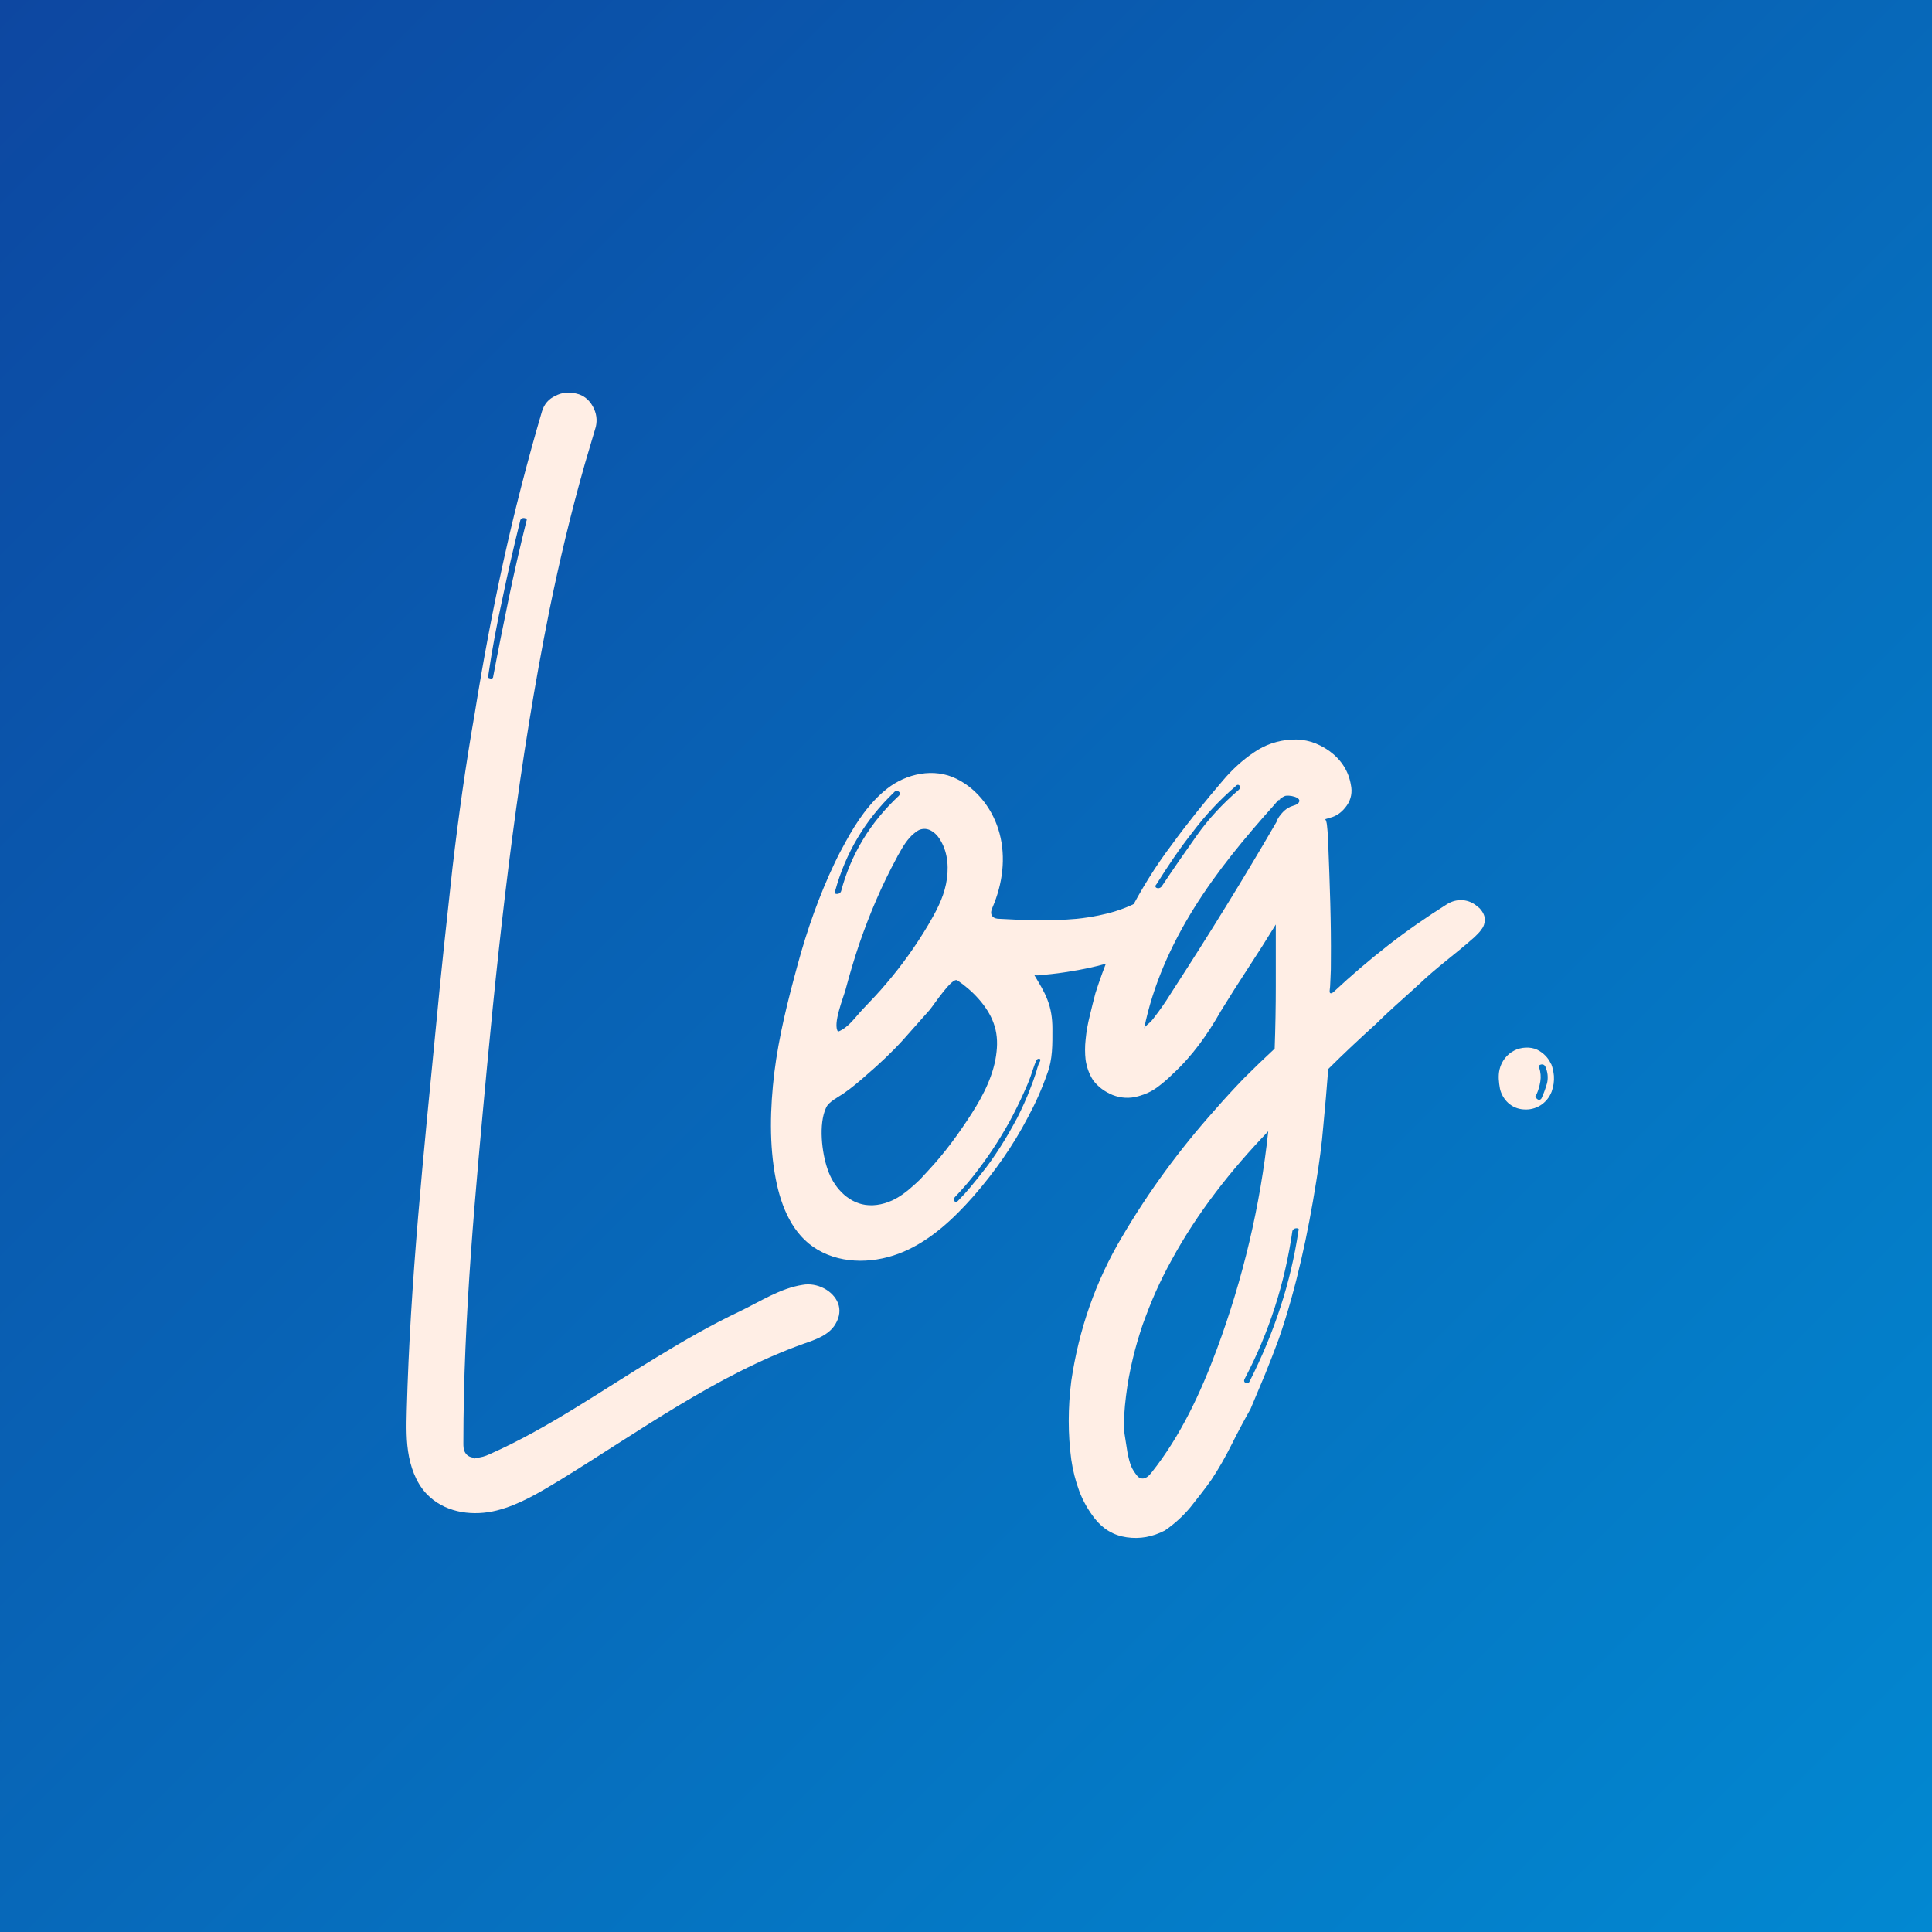
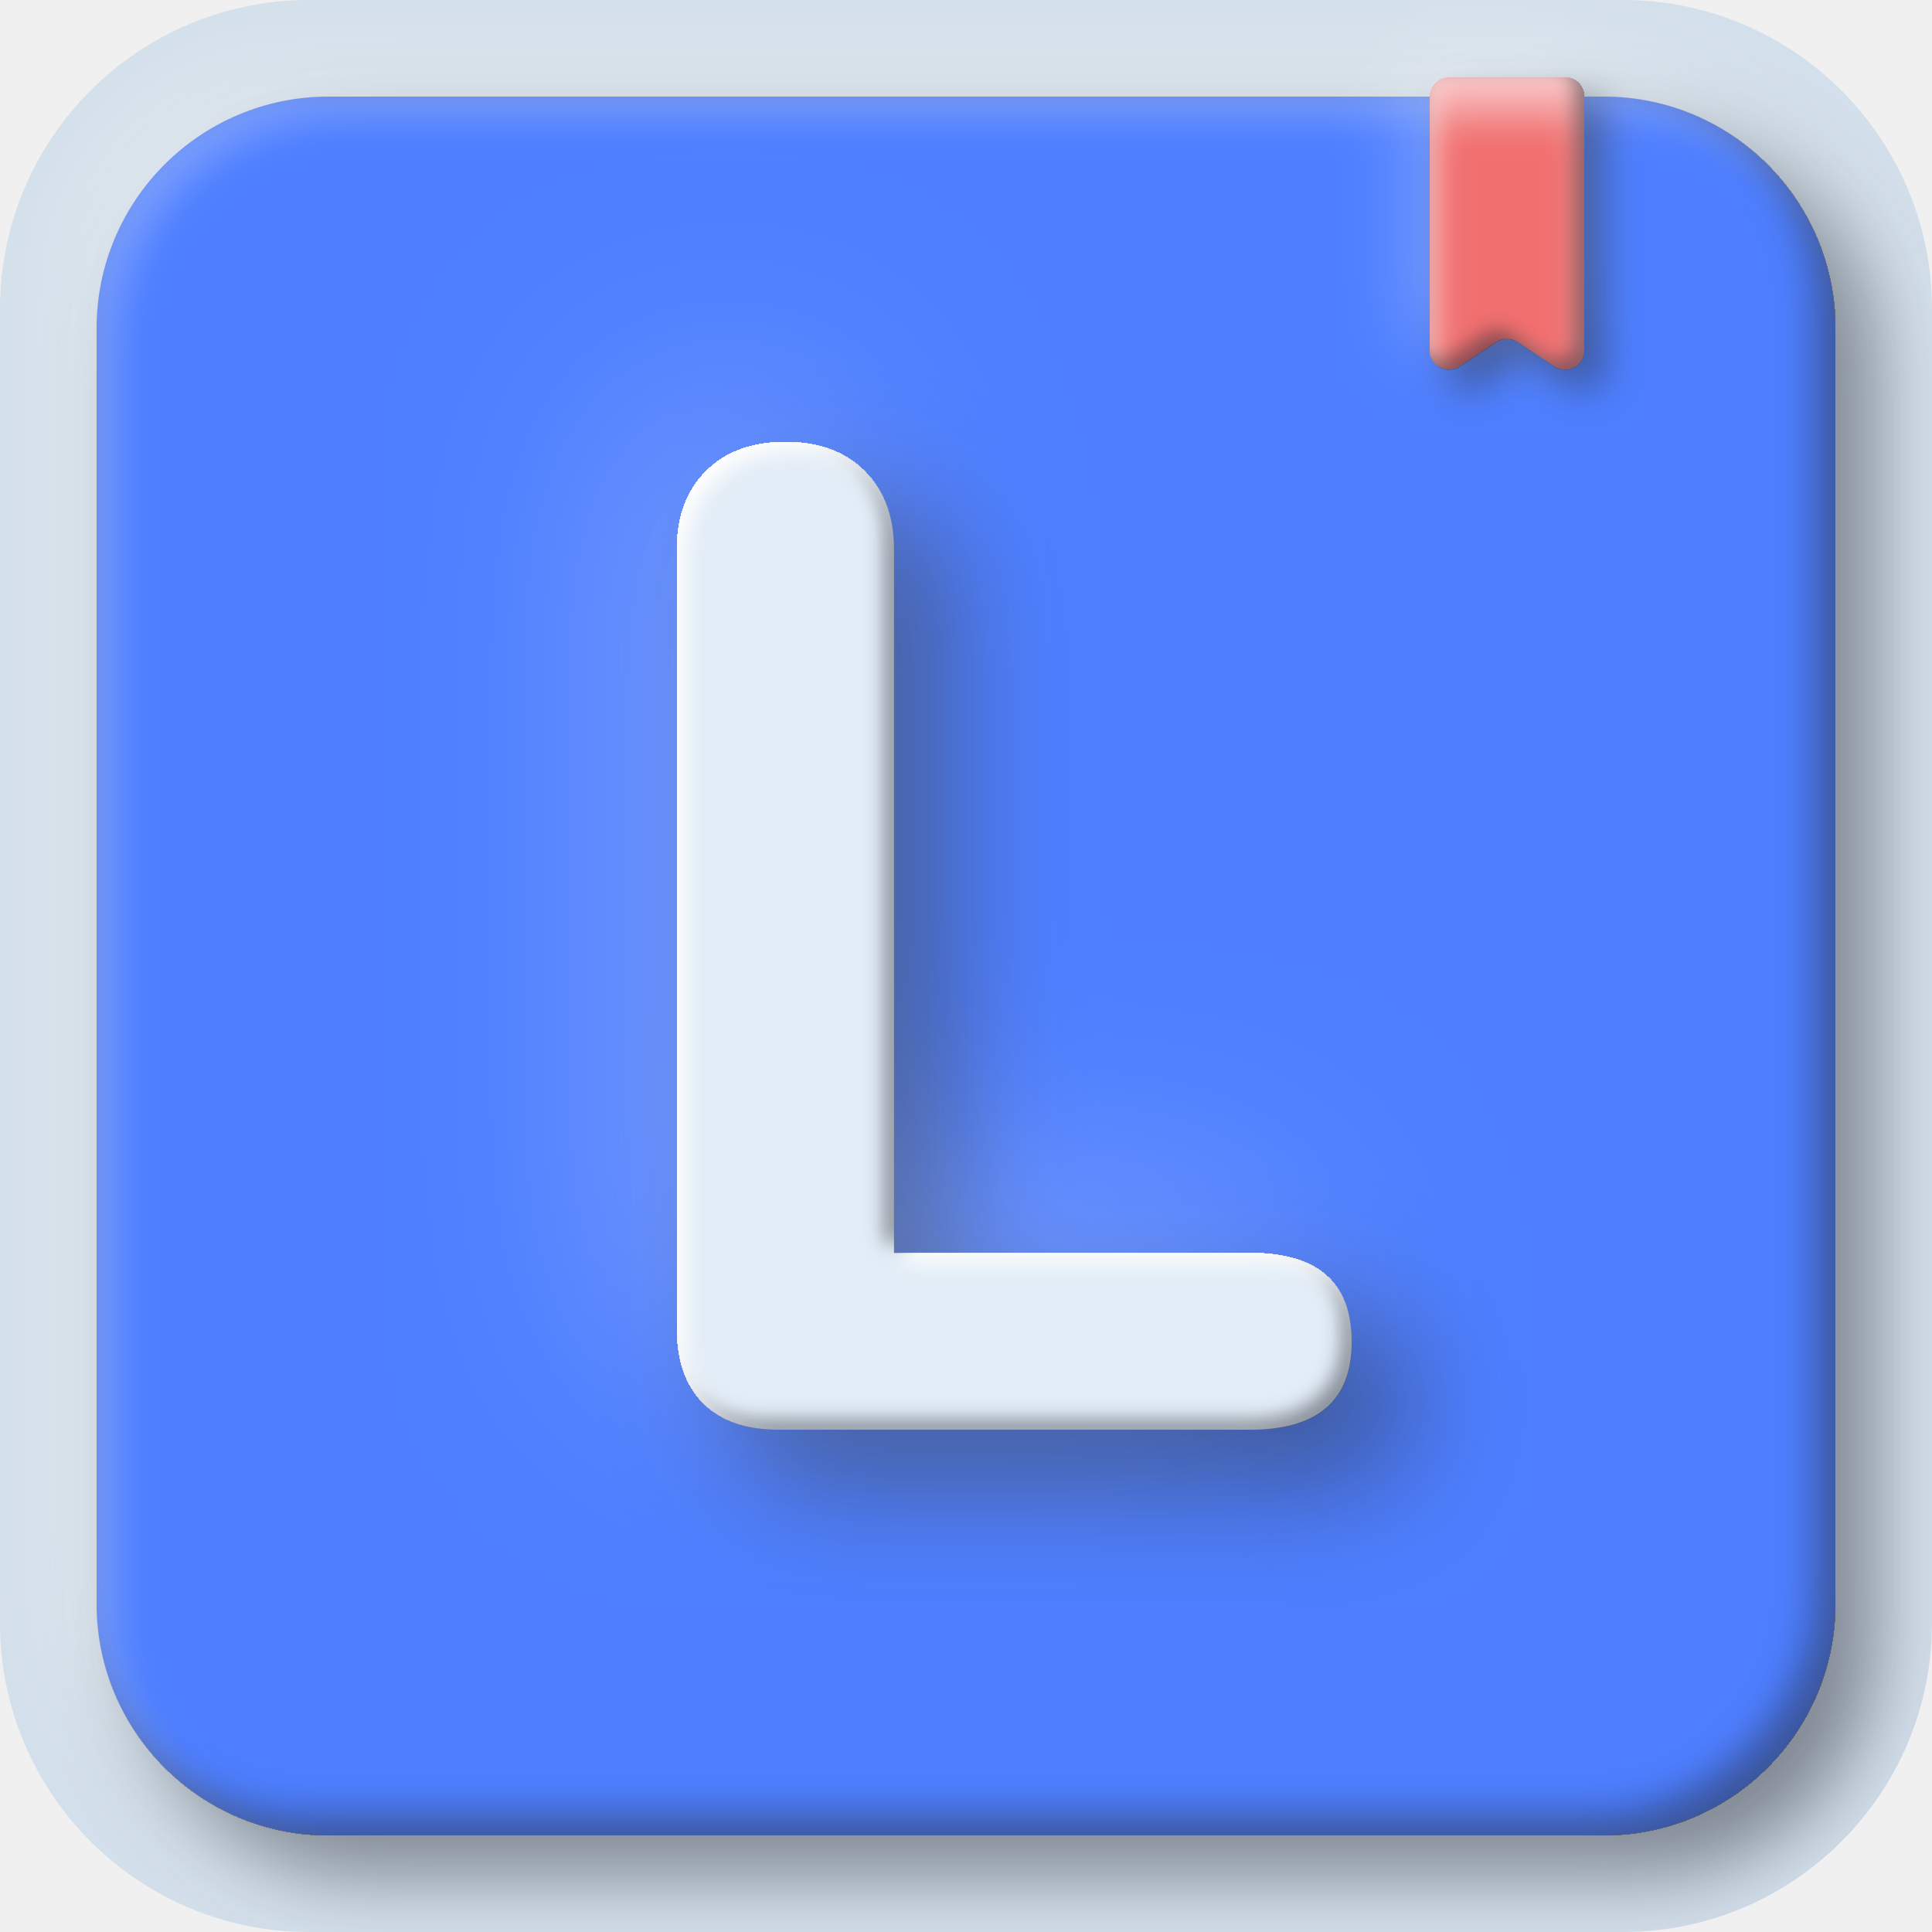
- <svg xmlns="http://www.w3.org/2000/svg" version="1.1" id="Слой_1" x="0px" y="0px" viewBox="0 0 512 512" style="enable-background:new 0 0 512 512;" xml:space="preserve">
-   <style type="text/css">
- 	.st0{fill:url(#SVGID_1_);}
- 	.st1{enable-background:new    ;}
- 	.st2{fill:#FFEEE5;}
- </style>
-   <linearGradient id="SVGID_1_" gradientUnits="userSpaceOnUse" x1="-1.704423e-05" y1="512" x2="512" y2="1.704423e-05" gradientTransform="matrix(1 0 0 -1 0 512)">
-     <stop offset="0" style="stop-color:#0D47A1" />
-     <stop offset="0.771" style="stop-color:#047AC6" />
-     <stop offset="1" style="stop-color:#0288D1" />
-   </linearGradient>
-   <rect class="st0" width="512" height="512" />
-   <g class="st1">
-     <path class="st2" d="M222.1,345.4c0.6,1.6,0.5,3.5-0.7,5.5c-1.7,2.9-5.2,4.1-8.4,5.2c-23.2,8.3-43.8,23.4-64.7,36.2   c-5.3,3.2-10.7,6.5-16.7,8s-12.9,0.7-17.6-3.5c-3.1-2.7-4.8-6.7-5.6-10.7c-0.8-4-0.7-8.2-0.6-12.3c0.9-34.3,4.5-68.3,7.8-102.4   c1.3-13.9,2.8-27.6,4.3-41.3c1.6-13.7,3.5-27.3,5.9-41c2.2-13.7,4.7-27.1,7.6-40.3c2.9-13.2,6.3-26.4,10.2-39.7   c0.6-2,1.8-3.4,3.6-4.2c1.7-0.9,3.6-1.1,5.5-0.6c1.9,0.4,3.4,1.6,4.4,3.4c1,1.8,1.2,3.6,0.8,5.4l-2.9,9.8c-3.7,13-6.8,26-9.4,38.8   c-8,39.8-12.7,80.2-16.5,120.6c-3.1,33.3-6.3,66.7-6.3,100.1c0,0.9,0,1.8,0.5,2.6c1.2,2,4.3,1.4,6.4,0.4   c15.6-6.9,29.7-16.9,44.3-25.7c7.2-4.4,14.5-8.6,22.1-12.2c5.4-2.6,10.7-6.1,16.6-7C216.5,339.8,220.8,342,222.1,345.4z    M126.1,386.4c-0.2,0-0.4,0.1-0.5,0.2C125.5,386.6,125.7,386.6,126.1,386.4z M129.4,179c-0.2,0.4-0.1,0.7,0.5,0.8   c0.5,0.1,0.8-0.1,0.8-0.5c1.3-6.9,2.7-13.8,4.1-20.6c1.4-6.8,3-13.7,4.7-20.6c0.2-0.4,0.1-0.7-0.5-0.8c-0.5-0.1-0.9,0.1-1.1,0.5   c-1.7,6.9-3.3,13.8-4.7,20.6C131.7,165.2,130.4,172.1,129.4,179z M130.7,385.1c-0.4,0.2-0.6,0.3-0.5,0.2   C130.3,385.1,130.4,385.1,130.7,385.1z" />
-     <path class="st2" d="M308.6,241.7c0.6,1.3,0.7,2.9,0.3,4.3c-0.9,3.1-4,4.9-6.9,6.2c-5.8,2.6-11.9,4.2-18.2,5.2   c-2.3,0.4-4.6,0.7-6.9,0.9c-0.9,0.1-2,0.3-2.8,0.1c1.3,2.2,2.6,4.2,3.5,6.6c0.9,2.3,1.3,4.8,1.3,7.6c0,4.2,0.1,8.1-1.4,12   c-1.4,4-3.1,7.8-5.1,11.5c-3.9,7.5-8.9,14.6-14.5,21c-5.2,5.9-11.2,11.5-18.4,14.6s-16,3.5-22.8-0.5c-6.7-3.9-9.7-11.5-11.1-18.7   c-1.8-9.2-1.5-18.9-0.4-28.2c1.2-9.7,3.6-19.2,6.2-28.7c2.5-9.2,5.7-18.3,9.8-26.9c0.9-1.9,1.9-3.8,2.9-5.6   c2.9-5.3,6.3-10.4,11-14.1c5.1-4,12.4-5.6,18.4-2.6c5.7,2.8,9.8,8.4,11.4,14.5c1.7,6.4,0.8,13.3-1.8,19.4c-0.3,0.7-0.7,1.6-0.2,2.4   c0.5,0.7,1.3,0.8,2,0.8c6.8,0.4,13.6,0.6,20.4,0c2-0.2,3.9-0.5,5.9-0.9c3-0.6,6-1.5,8.8-2.8c0.9-0.4,1.9-0.9,2.9-1   c1.9-0.3,3.8,0.6,5,2.1C308.2,241,308.4,241.3,308.6,241.7z M246.1,310.1c4.3-4.6,8-9.7,11.4-15c3.2-5,6-10.5,6.6-16.4   c0.3-2.6,0.1-5.2-0.8-7.6c-1.6-4.5-5.7-8.7-9.6-11.3c-1.4-0.9-6.2,6.5-7.3,7.8c-2.4,2.7-4.8,5.4-7.1,8c-3,3.3-6.3,6.4-9.8,9.4   c-1.8,1.6-3.7,3.2-5.7,4.6c-1.5,1.1-4.2,2.3-4.9,4c-2,4.3-1.1,11.9,0.4,16.2c1.5,4.6,5.2,8.8,10,9.5c2.7,0.4,5.6-0.3,8-1.6   c2.4-1.3,4.5-3.2,6.5-5.1C244.5,311.8,245.3,311,246.1,310.1z M221.3,236.2c-0.2,0.4-0.1,0.7,0.5,0.7c0.5,0,0.9-0.2,1.1-0.7   c2.6-9.8,7.7-18.2,15.3-25.3c0.4-0.4,0.4-0.8,0-1.1c-0.4-0.3-0.9-0.3-1.3,0.2C229.3,217.3,224.1,226,221.3,236.2z M237.6,227.4   c-3.9,7.2-7.1,14.7-9.8,22.5c-1.4,4.1-2.6,8.2-3.7,12.3c-0.6,2.2-3.5,9.3-2,11.2c2.8-1.1,4.5-3.8,6.5-5.9c2.2-2.3,4.4-4.6,6.4-7   c4.1-4.8,7.8-10,11-15.4c2-3.4,3.9-6.9,4.7-10.8s0.6-8.1-1.4-11.5c-1-1.8-2.8-3.4-4.8-3.1c-0.9,0.1-1.6,0.6-2.3,1.2   c-1.7,1.4-2.9,3.4-4,5.4C237.9,226.7,237.8,227.1,237.6,227.4z M274.6,281.1C274.6,281.1,274.6,281.1,274.6,281.1   c-0.6,1.4-1,2.8-1.5,4.2c-0.5,1.4-1.1,2.8-1.7,4.1c-1.2,2.7-2.5,5.3-3.9,7.9c-1.4,2.5-2.9,5-4.5,7.4c-1.6,2.4-3.3,4.7-5.1,7   c-1.5,1.9-3.1,3.7-4.8,5.5c-0.4,0.4-0.5,0.8-0.2,1.1s0.7,0.3,1.1-0.2c2.2-2.2,4.1-4.6,6-7c1.9-2.3,3.6-4.8,5.2-7.3   c1.6-2.5,3-5,4.4-7.6c1.3-2.6,2.5-5.2,3.5-7.9c0.5-1.2,0.9-2.4,1.3-3.6c0.4-1.1,0.6-2.4,1.2-3.4c0.1-0.2,0.1-0.3,0.1-0.5   c0-0.1-0.1-0.1-0.2-0.2C275.3,280.5,274.8,280.6,274.6,281.1z" />
-     <path class="st2" d="M392.2,240.8c0.7,0.8,1.3,1.8,1.3,2.9c0,0.9-0.3,1.9-0.9,2.6c-0.5,0.8-1.2,1.4-1.9,2.1   c-4.7,4.2-9.9,7.9-14.5,12.3c-0.4,0.4-0.9,0.8-1.3,1.2c-3.4,3.1-6.9,6.1-10.2,9.4c-4.3,3.9-8.6,7.9-12.7,12c-0.4,5-0.8,10-1.3,15   c-0.4,5-1.1,10-1.9,14.9c-1.1,6.9-2.4,13.9-4,20.8c-1.6,6.9-3.5,13.9-5.9,20.8c-1.1,3-2.3,6.1-3.6,9.3c-1.3,3.1-2.6,6.2-3.9,9.3   c-1.7,3-3.4,6.2-5,9.4s-3.4,6.4-5.4,9.4c-1.7,2.4-3.6,4.8-5.5,7.2c-2,2.4-4.2,4.4-6.8,6.2c-3.3,1.7-6.6,2.3-10.1,1.8   c-3.5-0.5-6.3-2.2-8.5-5c-1.7-2.2-3.1-4.6-4.1-7.3c-1-2.7-1.7-5.5-2.1-8.3c-0.9-6.7-0.9-13.7,0-20.8c2-13.6,6.4-26.4,13.5-38.3   c7-11.9,15.2-23.1,24.5-33.5c2.6-3,5.2-5.8,7.8-8.5c2.6-2.6,5.3-5.2,8.1-7.8c0.2-5.6,0.3-11.2,0.3-16.6c0-5.4,0-10.8,0-16.3   c-2.4,3.9-4.8,7.7-7.3,11.5c-2.5,3.8-4.9,7.6-7.3,11.5c-1.7,3-3.6,6-5.7,8.8c-2.1,2.8-4.4,5.4-7,7.8c-1.3,1.3-2.7,2.5-4.2,3.6   c-1.5,1.1-3.1,1.8-4.9,2.3c-2.4,0.7-4.7,0.5-6.8-0.3c-2.2-0.9-3.9-2.2-5.2-3.9c-1.1-1.7-1.7-3.5-2-5.4c-0.2-1.8-0.2-3.6,0-5.4   c0.2-2.2,0.6-4.3,1.1-6.3c0.5-2.1,1-4.1,1.5-6c2.2-6.9,5.1-14,8.8-21.1c3.3-6.3,7-12.4,11.4-18.2c4.3-5.9,8.9-11.6,13.7-17.2   c2.4-2.8,5.1-5.3,8.1-7.3c3-2.1,6.4-3.2,10-3.4c3.6-0.2,6.9,0.8,10.1,3.1c3.1,2.3,5,5.3,5.6,8.9c0.4,1.9,0.1,3.8-1.1,5.5   c-1.2,1.7-2.7,2.8-4.4,3.2c-0.4,0.1-0.9,0.3-1.3,0.4c0.5,0.7,0.5,2.2,0.6,3c0.1,1.2,0.2,2.4,0.2,3.6c0.4,10.3,0.8,20.7,0.7,31   c0,1.5,0,2.9-0.1,4.4c0,0.7-0.1,1.5-0.1,2.2c0,0.4-0.2,1.3-0.1,1.7c0.2,0.5,0.8,0.1,1.1-0.2c4.6-4.3,9.4-8.4,14.4-12.3   c5-3.9,10.2-7.5,15.6-10.9c2.6-1.6,5.8-1.4,8.1,0.7C391.9,240.5,392.1,240.7,392.2,240.8z M298.8,385c0.2,0.9,0.4,1.9,0.7,2.8   c0.3,1,0.8,1.9,1.4,2.7c0.4,0.6,0.9,1.2,1.6,1.3c1.1,0.2,2-0.7,2.7-1.6c7.7-9.7,13-21.1,17.3-32.7c6.9-18.6,11.5-38,13.6-57.7   c-9.9,10.3-18.8,21.6-25.6,34.1c-1.5,2.7-2.9,5.5-4.2,8.4c-1.3,2.9-2.4,5.8-3.5,8.8c-1,3-1.9,6-2.6,9c-0.8,3.3-1.4,6.6-1.8,9.9   c-0.4,3.3-0.7,6.6-0.4,9.9 M339,216.4c0.9-1.2,1.9-2.3,3.5-2.8c0.5-0.2,1.1-0.3,1.5-0.7c1.6-1.6-2.7-2.4-3.6-1.9   c-1.1,0.5-2,1.4-2.8,2.4c-7.7,8.6-15.1,17.5-21.2,27.3s-10.9,20.5-13.2,31.9c0.1-0.6,1.5-1.5,1.9-2c0.7-0.8,1.3-1.7,2-2.6   c1.4-1.9,2.7-3.9,4-6c9.4-14.5,18.5-29.2,27.2-44.2C338.4,217.3,338.7,216.9,339,216.4z M306.5,234.3c-0.4,0.4-0.4,0.8,0,1   c0.4,0.2,0.9,0.1,1.3-0.3c3-4.5,6.1-9,9.3-13.5c3.1-4.4,6.9-8.5,11.2-12.2c0.4-0.4,0.5-0.8,0.2-1.1c-0.3-0.3-0.7-0.3-1.1,0.2   c-4.3,3.7-8.1,7.8-11.4,12.2C312.6,224.9,309.5,229.5,306.5,234.3z M344.1,326.2c0.2-0.4,0.1-0.7-0.5-0.7c-0.5,0-0.9,0.2-1.1,0.7   c-2,13.9-6.2,27-12.7,39.3c-0.2,0.4-0.1,0.8,0.3,1c0.4,0.2,0.8,0.1,1-0.3C337.8,353,342.1,339.7,344.1,326.2z M338.6,212.2l0.7-0.3   C339.1,211.8,338.9,211.9,338.6,212.2z" />
-     <path class="st2" d="M411.1,282c0.4,1,0.6,2.1,0.7,3.1c0.1,1.4-0.1,2.8-0.6,4.2c-1.2,3.1-4.2,5-7.5,4.7c-1.5-0.1-2.9-0.7-4-1.7   c-1.1-1-1.9-2.4-2.2-3.8c-0.3-1.7-0.5-3.4-0.1-5.1c0.5-2.1,1.9-4,3.9-5c1.7-0.9,4.3-1.1,6.1-0.2c1.6,0.8,2.9,2.1,3.6,3.7   C411,281.9,411.1,282,411.1,282z M408.5,291.1c0.6-1.3,1.1-2.7,1.5-4.1c0.3-1.4,0.2-2.9-0.5-4.4c-0.2-0.4-0.6-0.6-1.1-0.5   c-0.5,0.1-0.7,0.4-0.5,0.8c0.4,1.3,0.5,2.5,0.3,3.7c-0.2,1.2-0.5,2.3-1,3.4c-0.4,0.4-0.4,0.8,0,1.1   C407.7,291.6,408.1,291.6,408.5,291.1z" />
+ <svg xmlns="http://www.w3.org/2000/svg" viewBox="0 0 100 100">
+   <style>.B{color-interpolation-filters:sRGB}.C{flood-opacity:0}</style>
+   <g clip-path="url(#D)">
+     <rect width="100" height="100" fill="#d3dfea" rx="16" />
+     <g filter="url(#A)">
+       <path fill="#4d7eff" d="M83 5H17C10.373 5 5 10.373 5 17v66c0 6.627 5.373 12 12 12h66c6.627 0 12-5.373 12-12V17c0-6.627-5.373-12-12-12z" />
+     </g>
+     <g filter="url(#B)">
+       <path fill="#e3edf7" d="M40.296 74c-1.68 0-2.976-.456-3.888-1.368s-1.368-2.208-1.368-3.888v-40.32c0-1.68.504-3.024 1.512-4.032s2.376-1.512 4.104-1.512 3.096.504 4.104 1.512 1.512 2.352 1.512 4.032v36.432h18.432c3.504 0 5.256 1.536 5.256 4.608 0 3.024-1.752 4.536-5.256 4.536H40.296z" />
+     </g>
+     <g filter="url(#C)">
+       <path fill="#f16f6f" d="M82 18.131V5a1 1 0 00-1-1h-6a1 1 0 00-1 1v13.131a1 1 0 001.555.832l1.89-1.26a1 1 0 011.11 0l1.89 1.26A1 1 0 0082 18.131z" />
+     </g>
  </g>
+   <defs>
+     <filter id="A" width="102" height="102" x="-1" y="-1" filterUnits="userSpaceOnUse" class="B">
+       <feFlood result="A" class="C" />
+       <feColorMatrix in="SourceAlpha" values="0 0 0 0 0 0 0 0 0 0 0 0 0 0 0 0 0 0 127 0" />
+       <feOffset dx="2" dy="2" />
+       <feGaussianBlur stdDeviation="2" />
+       <feColorMatrix values="0 0 0 0 0.14 0 0 0 0 0.157 0 0 0 0 0.201 0 0 0 0.5 0" />
+       <feBlend in2="A" result="B" />
+       <feColorMatrix in="SourceAlpha" values="0 0 0 0 0 0 0 0 0 0 0 0 0 0 0 0 0 0 127 0" />
+       <feOffset dx="-2" dy="-2" />
+       <feGaussianBlur stdDeviation="2" />
+       <feColorMatrix values="0 0 0 0 1 0 0 0 0 1 0 0 0 0 1 0 0 0 0.25 0" />
+       <feBlend in2="B" />
+       <feBlend in="SourceGraphic" result="D" />
+       <feColorMatrix in="SourceAlpha" result="E" values="0 0 0 0 0 0 0 0 0 0 0 0 0 0 0 0 0 0 127 0" />
+       <feOffset dx="1" dy="1" />
+       <feGaussianBlur stdDeviation="1" />
+       <feComposite in2="E" k2="-1" k3="1" operator="arithmetic" />
+       <feColorMatrix values="0 0 0 0 1 0 0 0 0 1 0 0 0 0 1 0 0 0 0.25 0" />
+       <feBlend in2="D" result="F" />
+       <feColorMatrix in="SourceAlpha" result="E" values="0 0 0 0 0 0 0 0 0 0 0 0 0 0 0 0 0 0 127 0" />
+       <feOffset dx="-1" dy="-1" />
+       <feGaussianBlur stdDeviation="1" />
+       <feComposite in2="E" k2="-1" k3="1" operator="arithmetic" />
+       <feColorMatrix values="0 0 0 0 0.141 0 0 0 0 0.157 0 0 0 0 0.2 0 0 0 0.5 0" />
+       <feBlend in2="F" />
+     </filter>
+     <filter id="B" width="58.92" height="75.12" x="20.04" y="7.88" filterUnits="userSpaceOnUse" class="B">
+       <feFlood result="A" class="C" />
+       <feColorMatrix in="SourceAlpha" values="0 0 0 0 0 0 0 0 0 0 0 0 0 0 0 0 0 0 127 0" />
+       <feOffset dx="3" dy="3" />
+       <feGaussianBlur stdDeviation="3" />
+       <feColorMatrix values="0 0 0 0 0.141 0 0 0 0 0.157 0 0 0 0 0.2 0 0 0 0.5 0" />
+       <feBlend in2="A" result="B" />
+       <feColorMatrix in="SourceAlpha" values="0 0 0 0 0 0 0 0 0 0 0 0 0 0 0 0 0 0 127 0" />
+       <feOffset dx="-3" dy="-3" />
+       <feGaussianBlur stdDeviation="6" />
+       <feColorMatrix values="0 0 0 0 1 0 0 0 0 1 0 0 0 0 1 0 0 0 0.25 0" />
+       <feBlend in2="B" />
+       <feBlend in="SourceGraphic" result="D" />
+       <feColorMatrix in="SourceAlpha" result="E" values="0 0 0 0 0 0 0 0 0 0 0 0 0 0 0 0 0 0 127 0" />
+       <feOffset dx="-.5" dy="-.5" />
+       <feGaussianBlur stdDeviation=".5" />
+       <feComposite in2="E" k2="-1" k3="1" operator="arithmetic" />
+       <feColorMatrix values="0 0 0 0 0.141 0 0 0 0 0.157 0 0 0 0 0.2 0 0 0 0.5 0" />
+       <feBlend in2="D" result="F" />
+       <feColorMatrix in="SourceAlpha" result="E" values="0 0 0 0 0 0 0 0 0 0 0 0 0 0 0 0 0 0 127 0" />
+       <feOffset dx=".5" dy=".5" />
+       <feGaussianBlur stdDeviation=".5" />
+       <feComposite in2="E" k2="-1" k3="1" operator="arithmetic" />
+       <feColorMatrix values="0 0 0 0 1 0 0 0 0 1 0 0 0 0 1 0 0 0 1 0" />
+       <feBlend in2="F" />
+     </filter>
+     <filter id="C" width="16" height="23.133" x="69" y="-1" filterUnits="userSpaceOnUse" class="B">
+       <feFlood result="A" class="C" />
+       <feColorMatrix in="SourceAlpha" values="0 0 0 0 0 0 0 0 0 0 0 0 0 0 0 0 0 0 127 0" />
+       <feOffset dx="1" dy="1" />
+       <feGaussianBlur stdDeviation="1" />
+       <feColorMatrix values="0 0 0 0 0.141 0 0 0 0 0.157 0 0 0 0 0.2 0 0 0 0.5 0" />
+       <feBlend in2="A" result="B" />
+       <feColorMatrix in="SourceAlpha" values="0 0 0 0 0 0 0 0 0 0 0 0 0 0 0 0 0 0 127 0" />
+       <feOffset dx="-1" dy="-1" />
+       <feGaussianBlur stdDeviation="2" />
+       <feColorMatrix values="0 0 0 0 1 0 0 0 0 1 0 0 0 0 1 0 0 0 0.25 0" />
+       <feBlend in2="B" />
+       <feBlend in="SourceGraphic" result="D" />
+       <feColorMatrix in="SourceAlpha" result="E" values="0 0 0 0 0 0 0 0 0 0 0 0 0 0 0 0 0 0 127 0" />
+       <feOffset dx=".5" dy=".5" />
+       <feGaussianBlur stdDeviation=".5" />
+       <feComposite in2="E" k2="-1" k3="1" operator="arithmetic" />
+       <feColorMatrix values="0 0 0 0 1 0 0 0 0 1 0 0 0 0 1 0 0 0 0.25 0" />
+       <feBlend in2="D" result="F" />
+       <feColorMatrix in="SourceAlpha" result="E" values="0 0 0 0 0 0 0 0 0 0 0 0 0 0 0 0 0 0 127 0" />
+       <feOffset dy="2" />
+       <feGaussianBlur stdDeviation="1" />
+       <feComposite in2="E" k2="-1" k3="1" operator="arithmetic" />
+       <feColorMatrix values="0 0 0 0 1 0 0 0 0 1 0 0 0 0 1 0 0 0 0.5 0" />
+       <feBlend in2="F" result="G" />
+       <feColorMatrix in="SourceAlpha" result="E" values="0 0 0 0 0 0 0 0 0 0 0 0 0 0 0 0 0 0 127 0" />
+       <feOffset dx="-.5" dy="-.5" />
+       <feGaussianBlur stdDeviation=".5" />
+       <feComposite in2="E" k2="-1" k3="1" operator="arithmetic" />
+       <feColorMatrix values="0 0 0 0 0.141 0 0 0 0 0.157 0 0 0 0 0.2 0 0 0 0.5 0" />
+       <feBlend in2="G" />
+     </filter>
+     <clipPath id="D">
+       <rect width="100" height="100" fill="#fff" rx="16" />
+     </clipPath>
+   </defs>
</svg>
